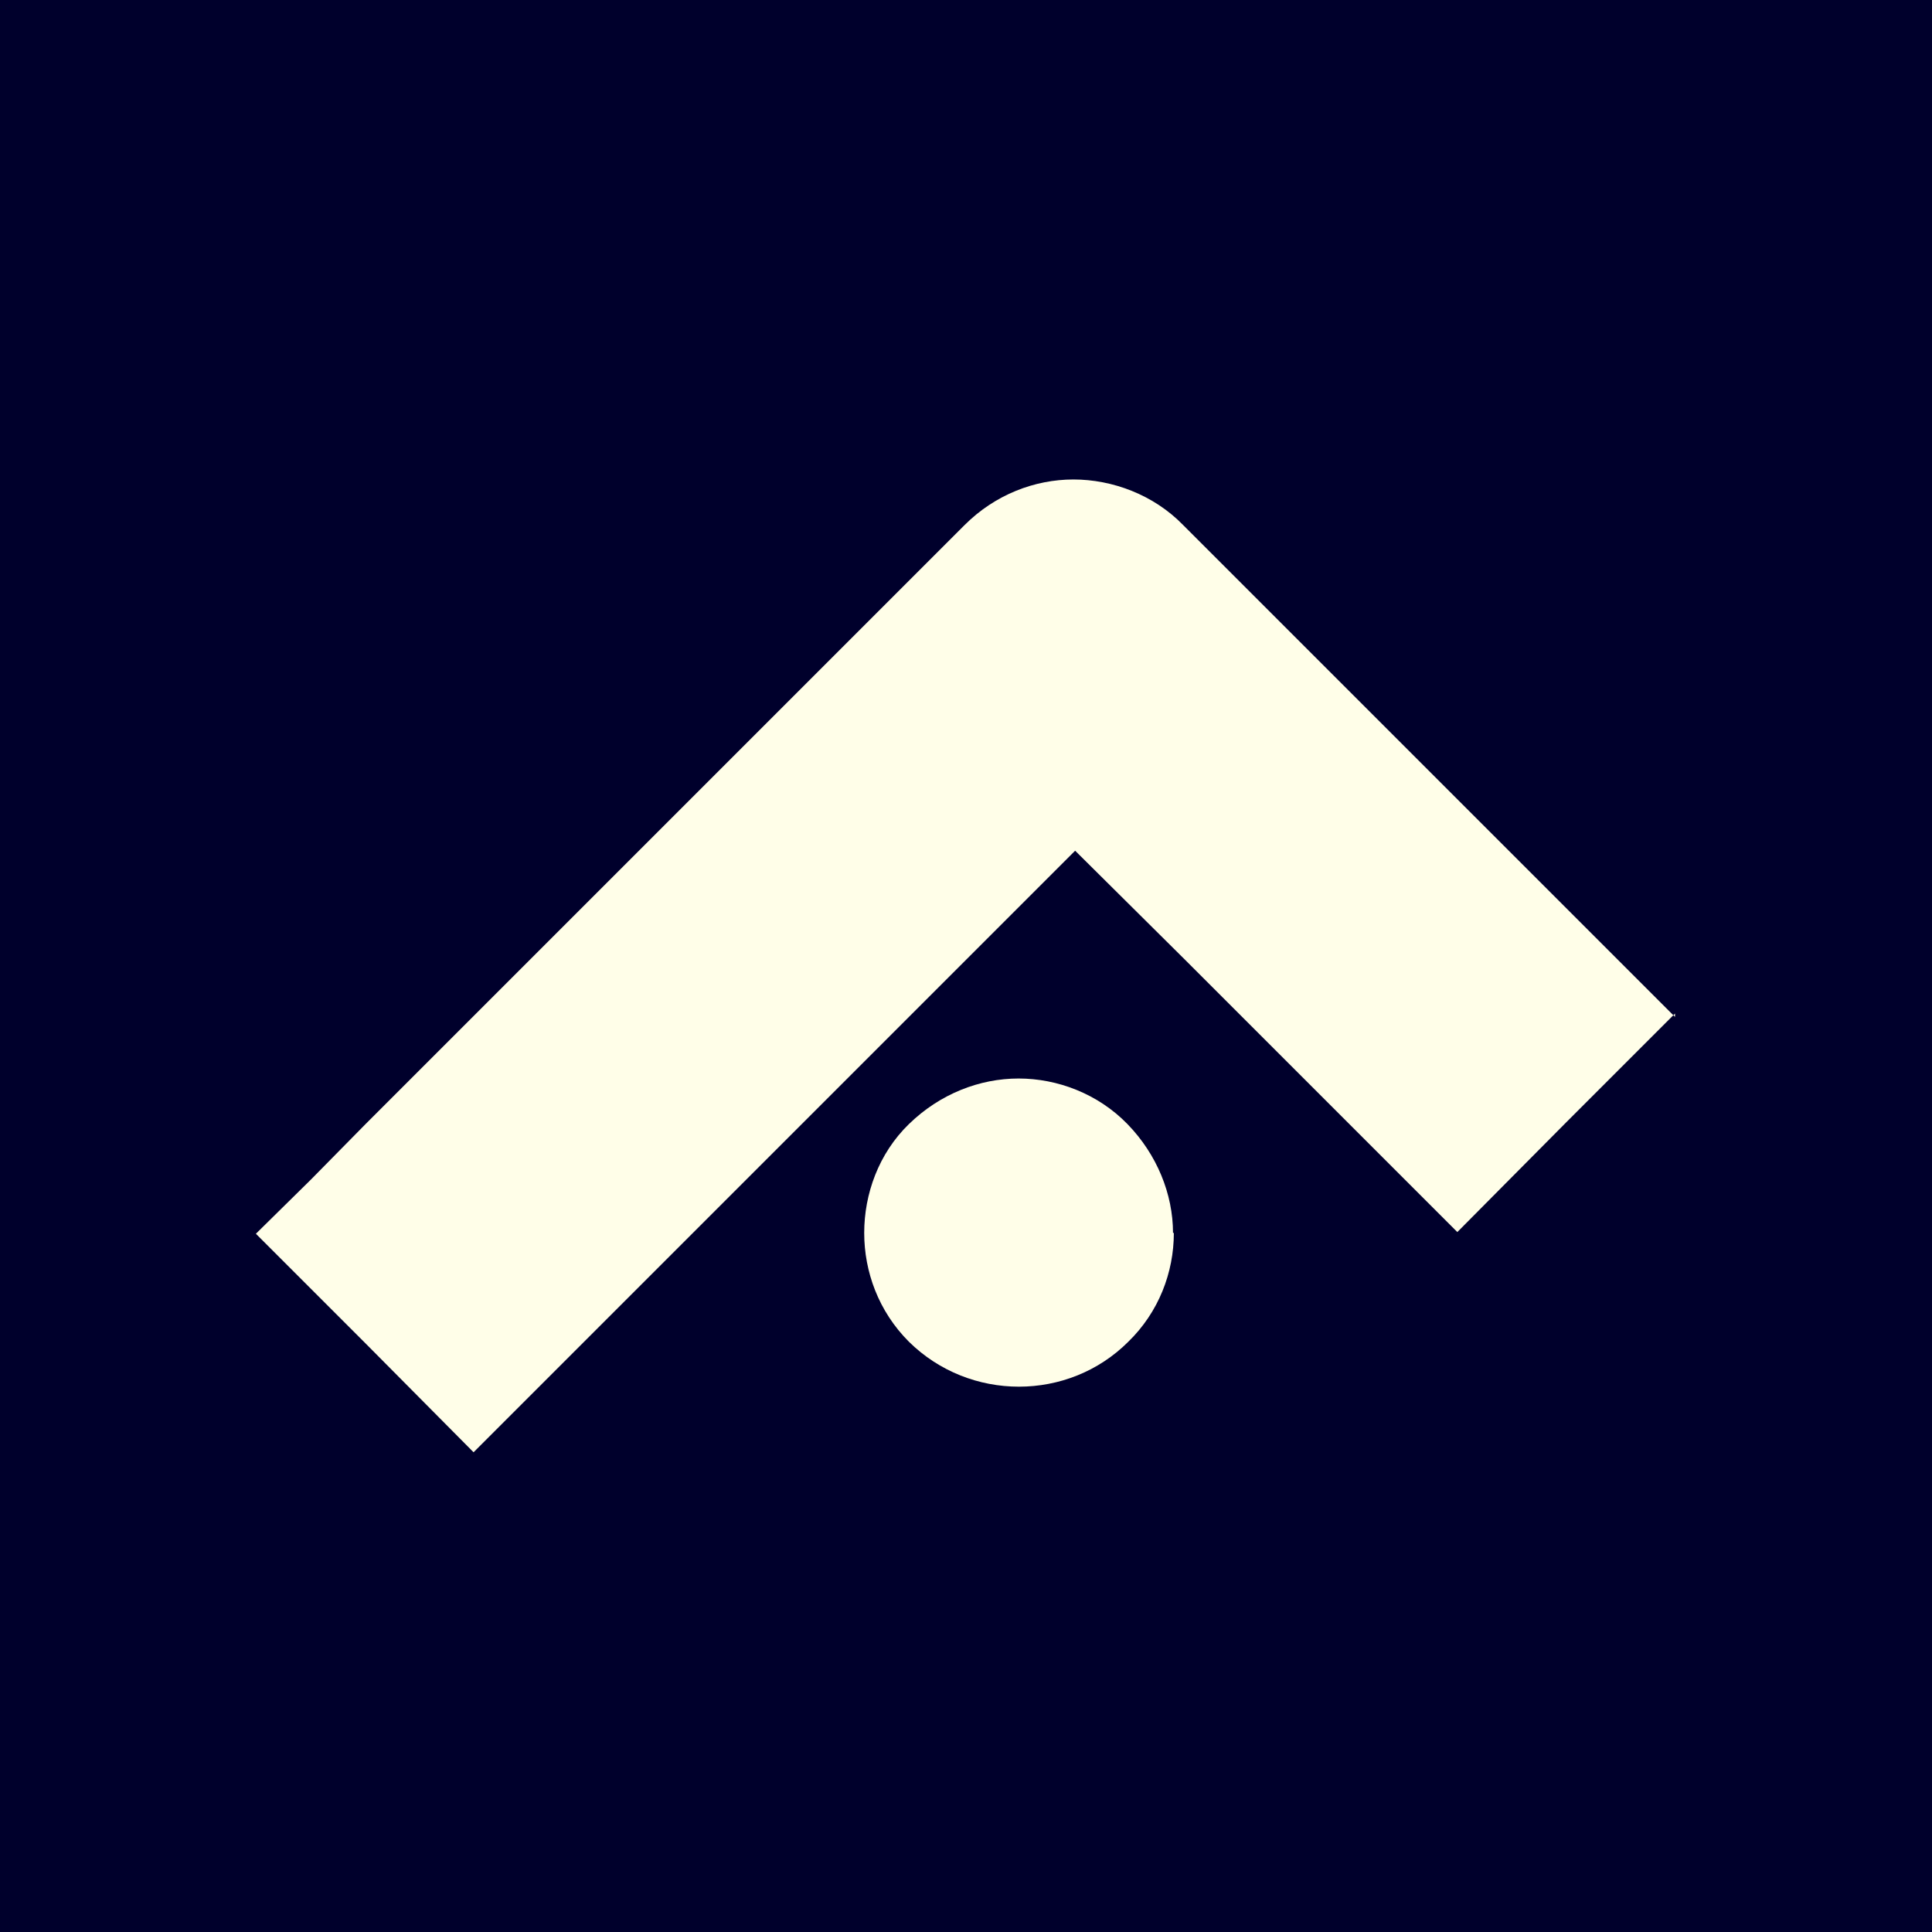
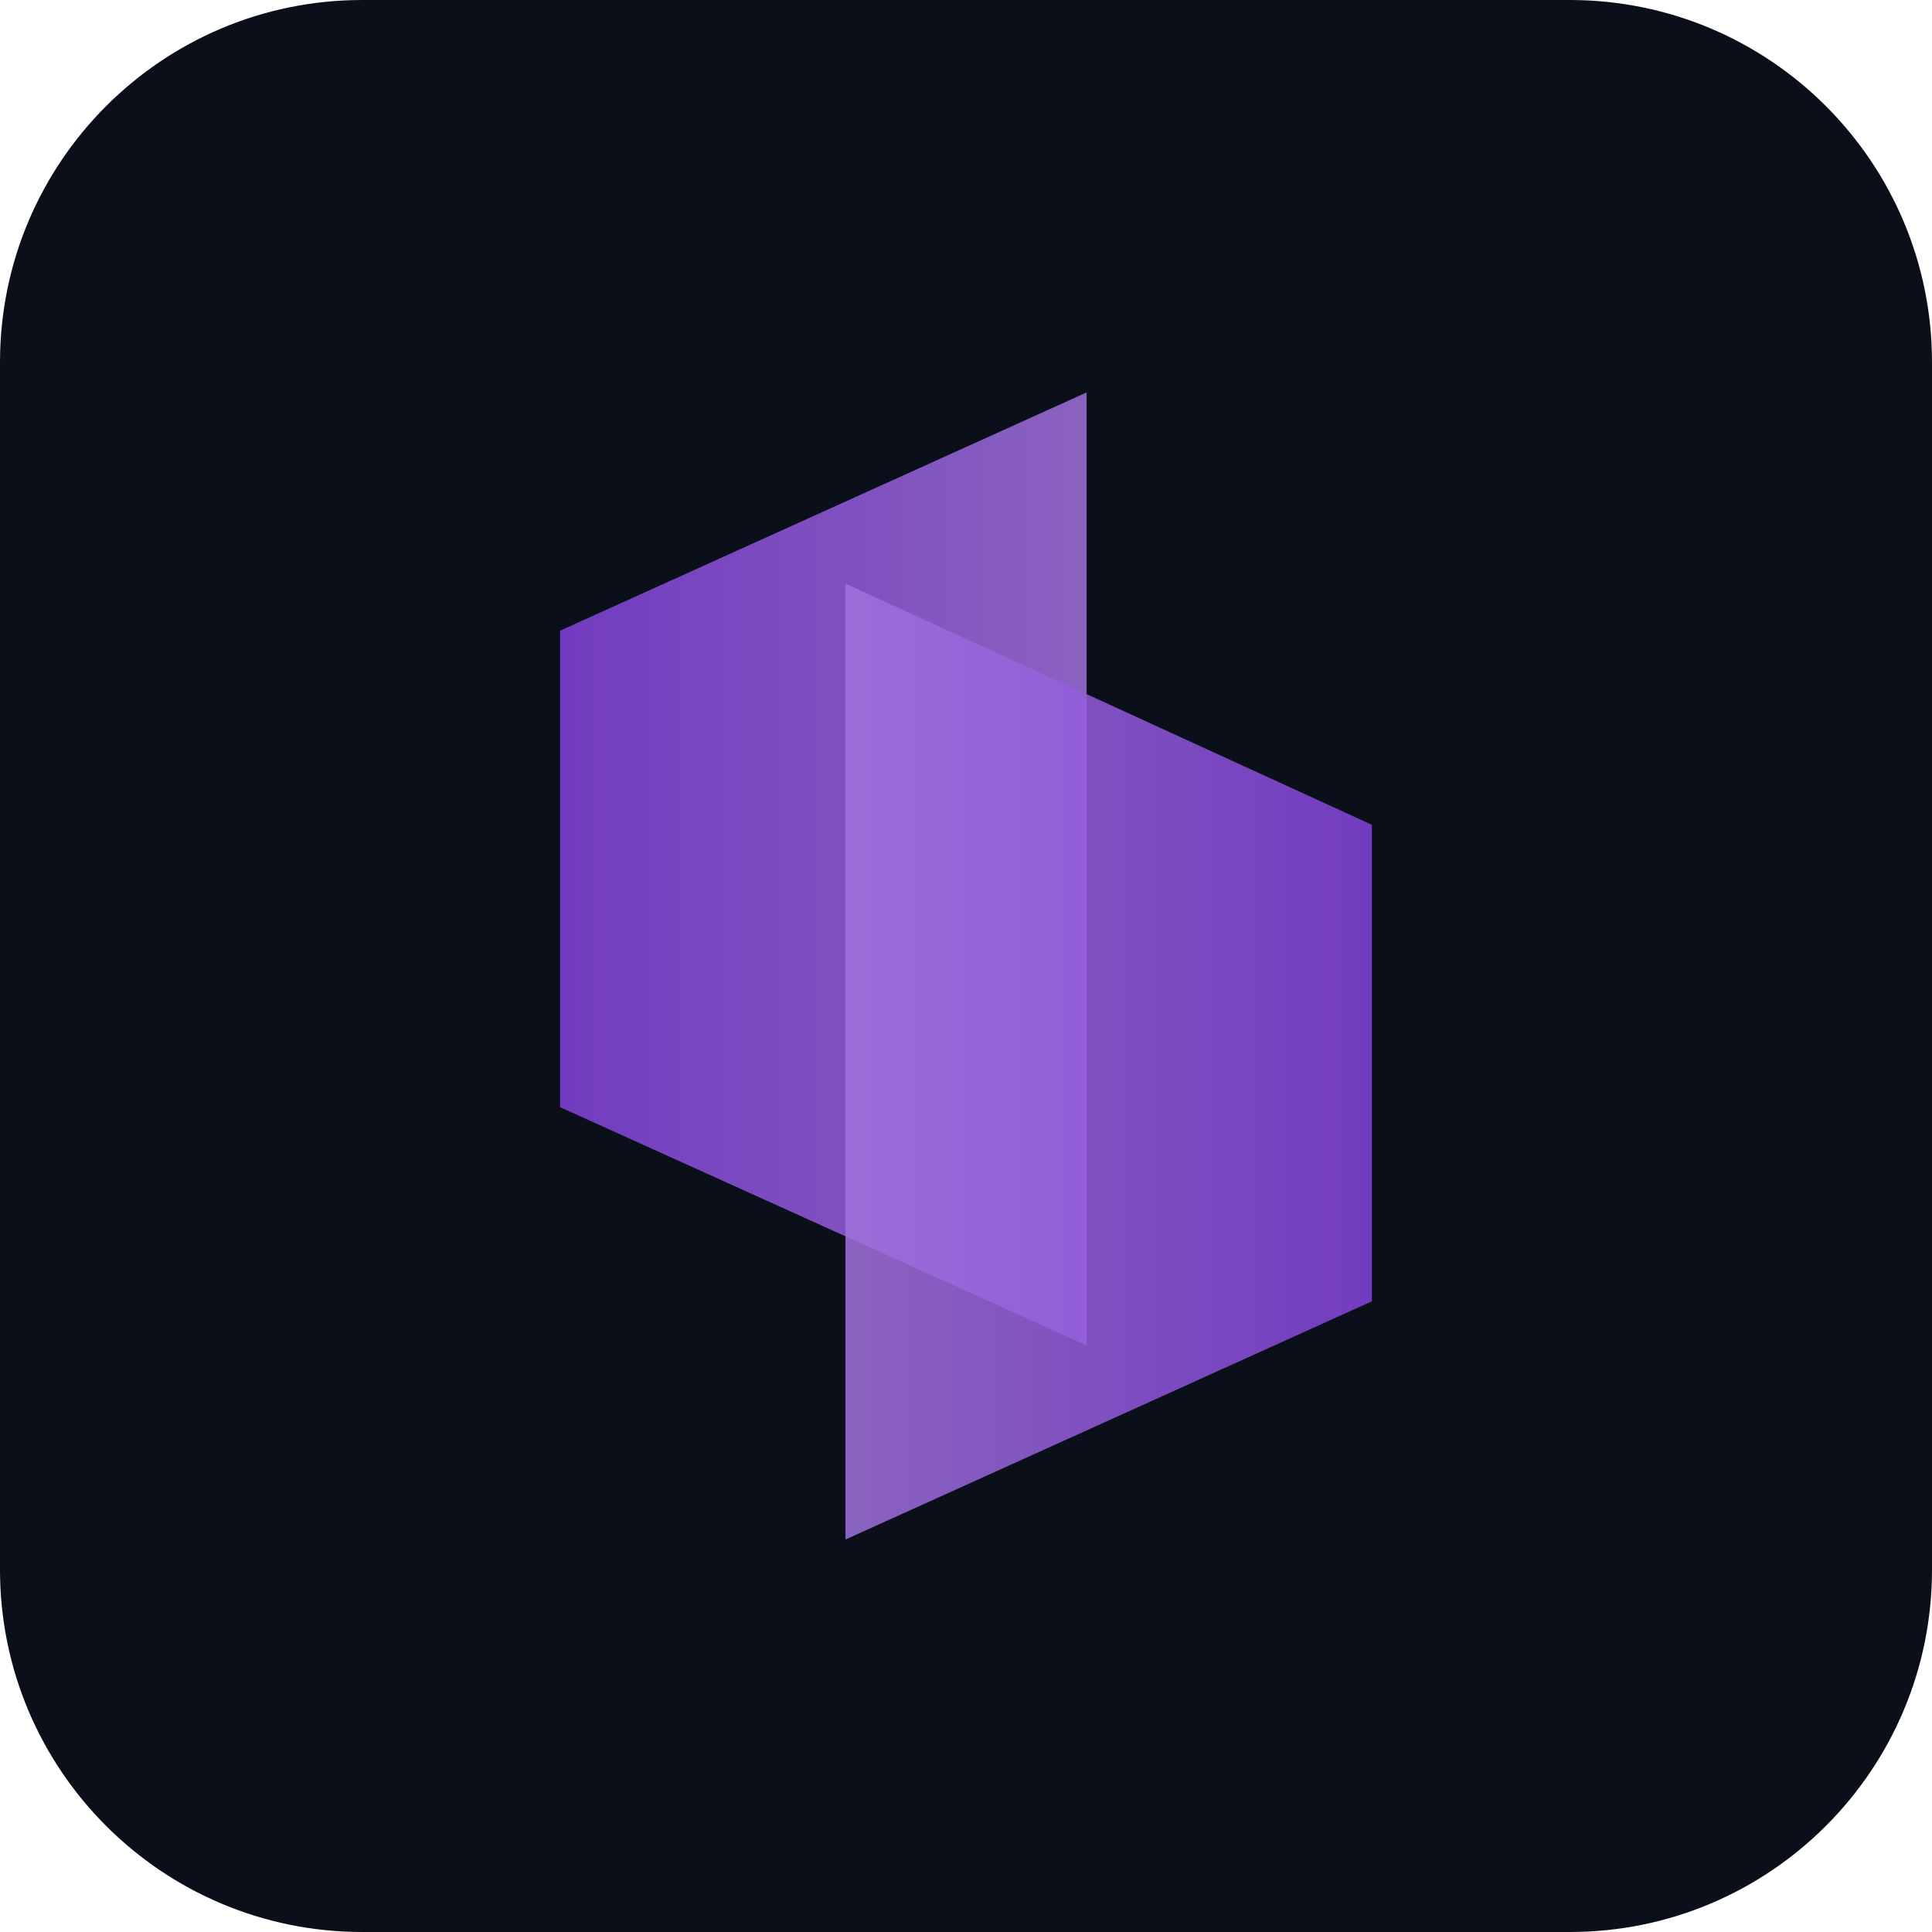
- <svg xmlns="http://www.w3.org/2000/svg" viewBox="-2.993 -5.643 22.899 22.899">
-   <rect x="-2.993" y="-5.643" width="22.899" height="22.899" fill="#00002C" />
-   <path fill="#FFFEE8" d="M10.92,8.97c0,.47-.18.94-.54,1.29-.71.71-1.88.71-2.6,0-.36-.36-.53-.83-.53-1.29s.17-.94.53-1.29c.37-.36.84-.54,1.3-.54s.94.18,1.29.54.54.83.54,1.29Z" />
-   <path fill="#FFFEE8" d="M16.86,6.37l-1.29,1.29-1.29,1.3-.65-.65-.65-.65-.64-.64-1.29-1.29-1.3-1.29-5.83,5.83-.65.65-.65.65-1.29-1.3-1.29-1.29.65-.64.64-.65.65-.65,1.29-1.29,1.29-1.29,1.3-1.3,1.29-1.29,1.29-1.29c.36-.36.83-.54,1.29-.54s.95.18,1.3.54l5.83,5.83Z" />
+ <svg xmlns="http://www.w3.org/2000/svg" xmlns:xlink="http://www.w3.org/1999/xlink" viewBox="0 0 64 64">
+   <rect width="64" height="64" rx="12" fill="#0B0F1A" />
+   <svg x="13" y="13" width="38" height="38" viewBox="0 0 2.76 3.9">
+     <defs>
+       <linearGradient id="g" x1="0" y1="1.62" x2="1.79" y2="1.62" gradientUnits="userSpaceOnUse">
+         <stop offset="0" stop-color="#9A4DFF" />
+         <stop offset="1" stop-color="#BA82FF" />
+       </linearGradient>
+       <linearGradient id="g2" x1="-4521.54" y1="2742.78" x2="-4519.75" y2="2742.78" gradientTransform="translate(-4518.78 2745.06) rotate(-180)" xlink:href="#g" />
+     </defs>
+     <g opacity=".85">
+       <polygon opacity=".85" fill="url(#g)" points="1.79 0 1.79 3.24 0 2.43 0 .81 1.79 0" />
+       <polygon opacity=".85" fill="url(#g2)" points=".97 3.9 .97 .65 2.76 1.47 2.76 3.09 .97 3.9" />
+     </g>
+   </svg>
</svg>
